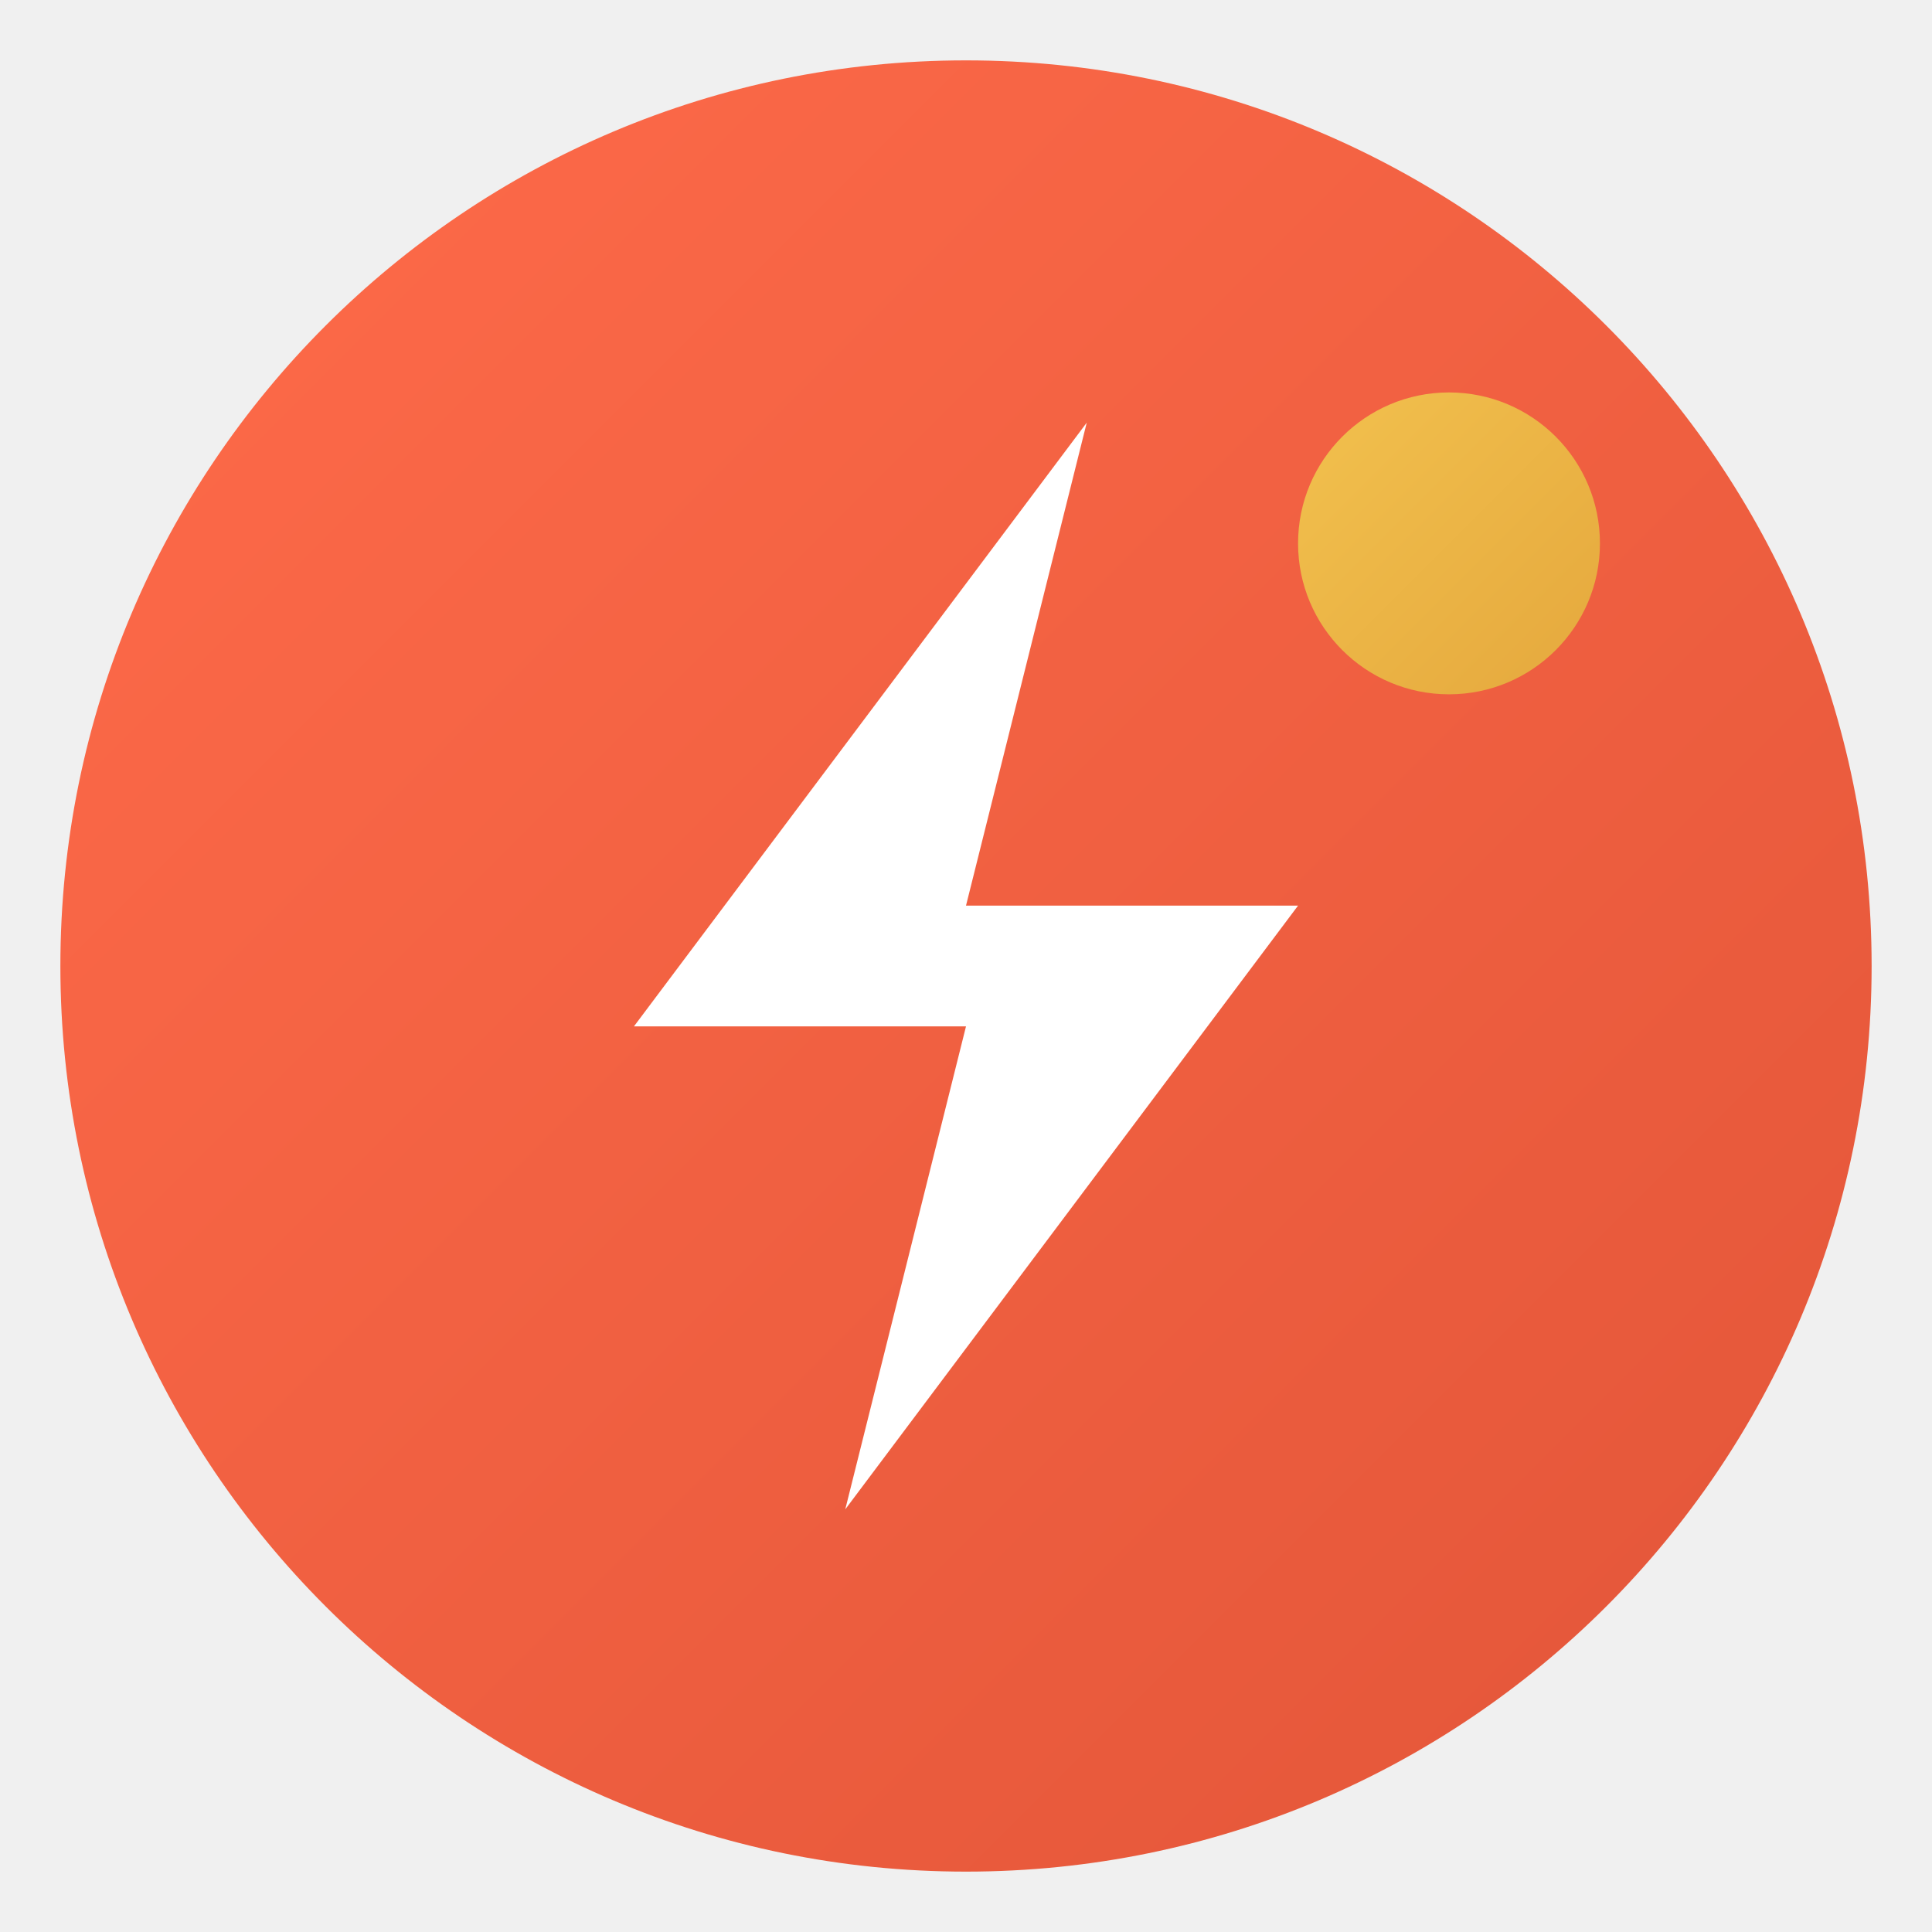
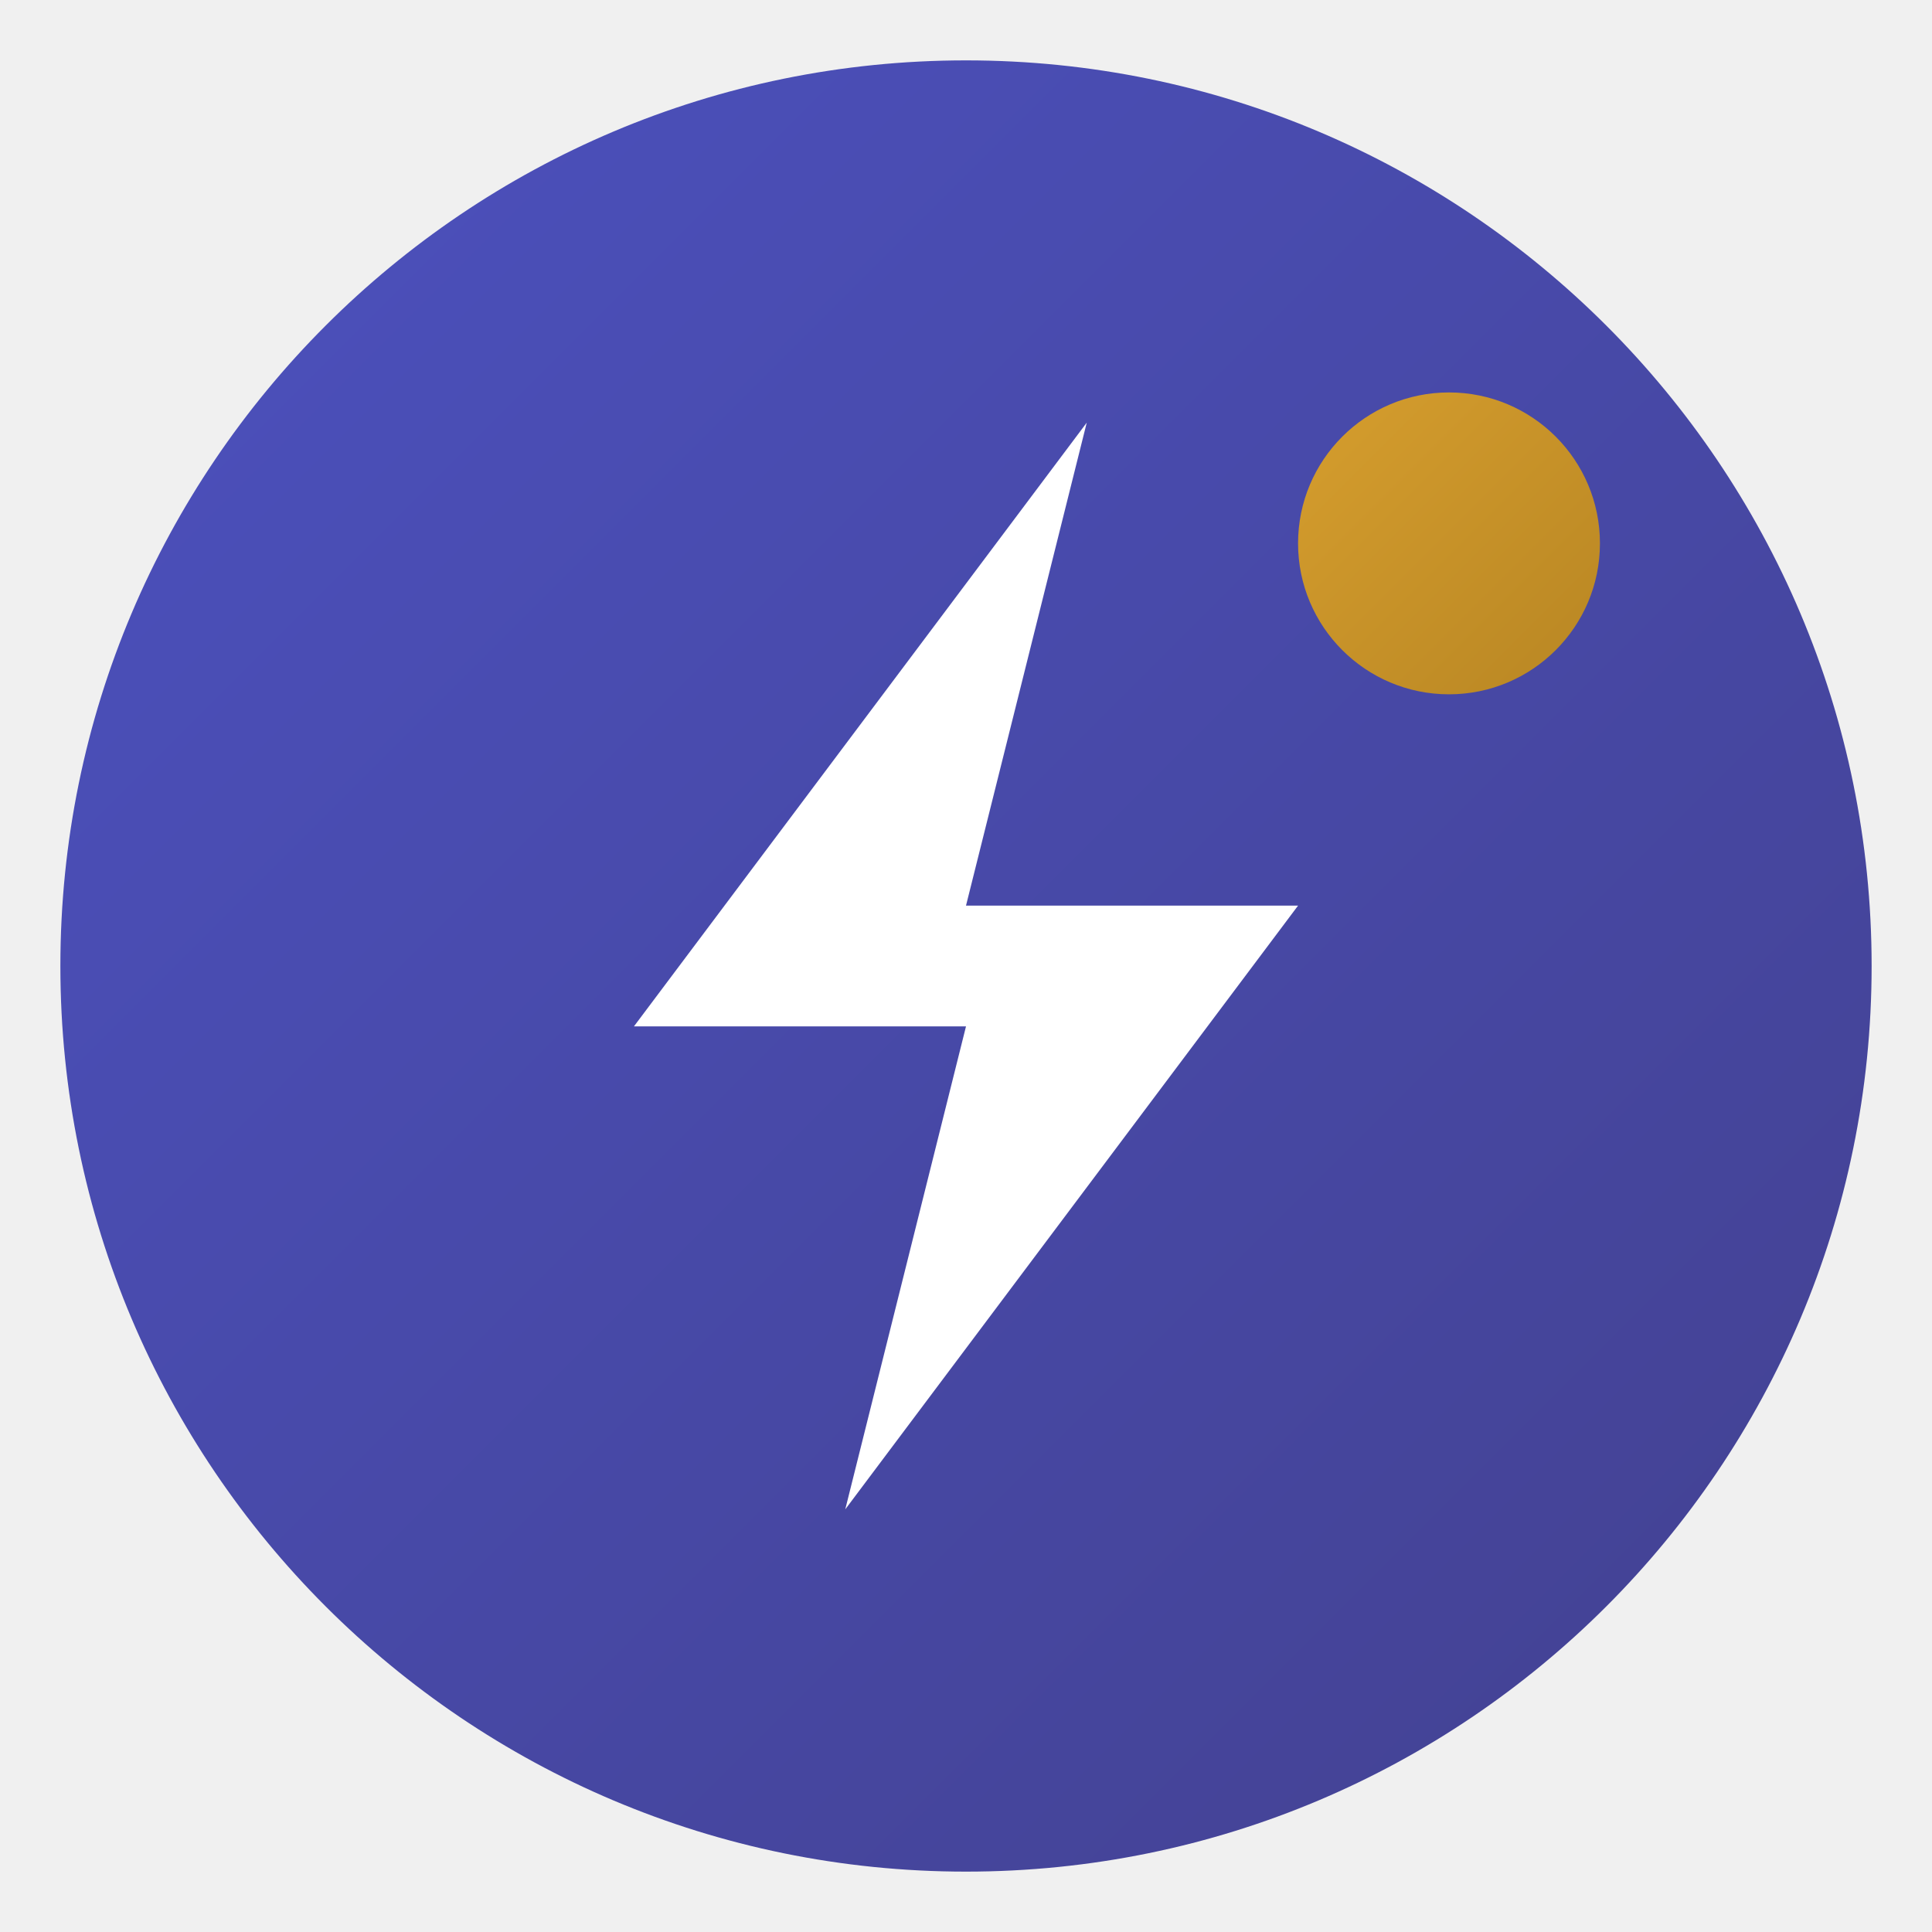
<svg xmlns="http://www.w3.org/2000/svg" width="32" height="32" viewBox="0 0 32 32" fill="none">
  <defs>
    <linearGradient id="faviconGradient" x1="0%" y1="0%" x2="100%" y2="100%">
-       <stop offset="0%" stop-color="#ff6b4a" />
-       <stop offset="100%" stop-color="#e25538" />
+       <stop offset="0%" stop-color="#4C51BF" />
+       <stop offset="100%" stop-color="#434190" />
    </linearGradient>
    <linearGradient id="faviconAccent" x1="0%" y1="0%" x2="100%" y2="100%">
-       <stop offset="0%" stop-color="#f2c14e" />
-       <stop offset="100%" stop-color="#e5a83d" />
+       <stop offset="0%" stop-color="#D69E2E" />
+       <stop offset="100%" stop-color="#B88623" />
    </linearGradient>
  </defs>
  <circle cx="16" cy="16" r="15" fill="url(#faviconGradient)" />
  <path d="M18 7L10.5 17h5.5l-2 8 7.5-10h-5.5l2-8z" fill="white" />
  <circle cx="24" cy="9" r="2.5" fill="url(#faviconAccent)" />
</svg>
